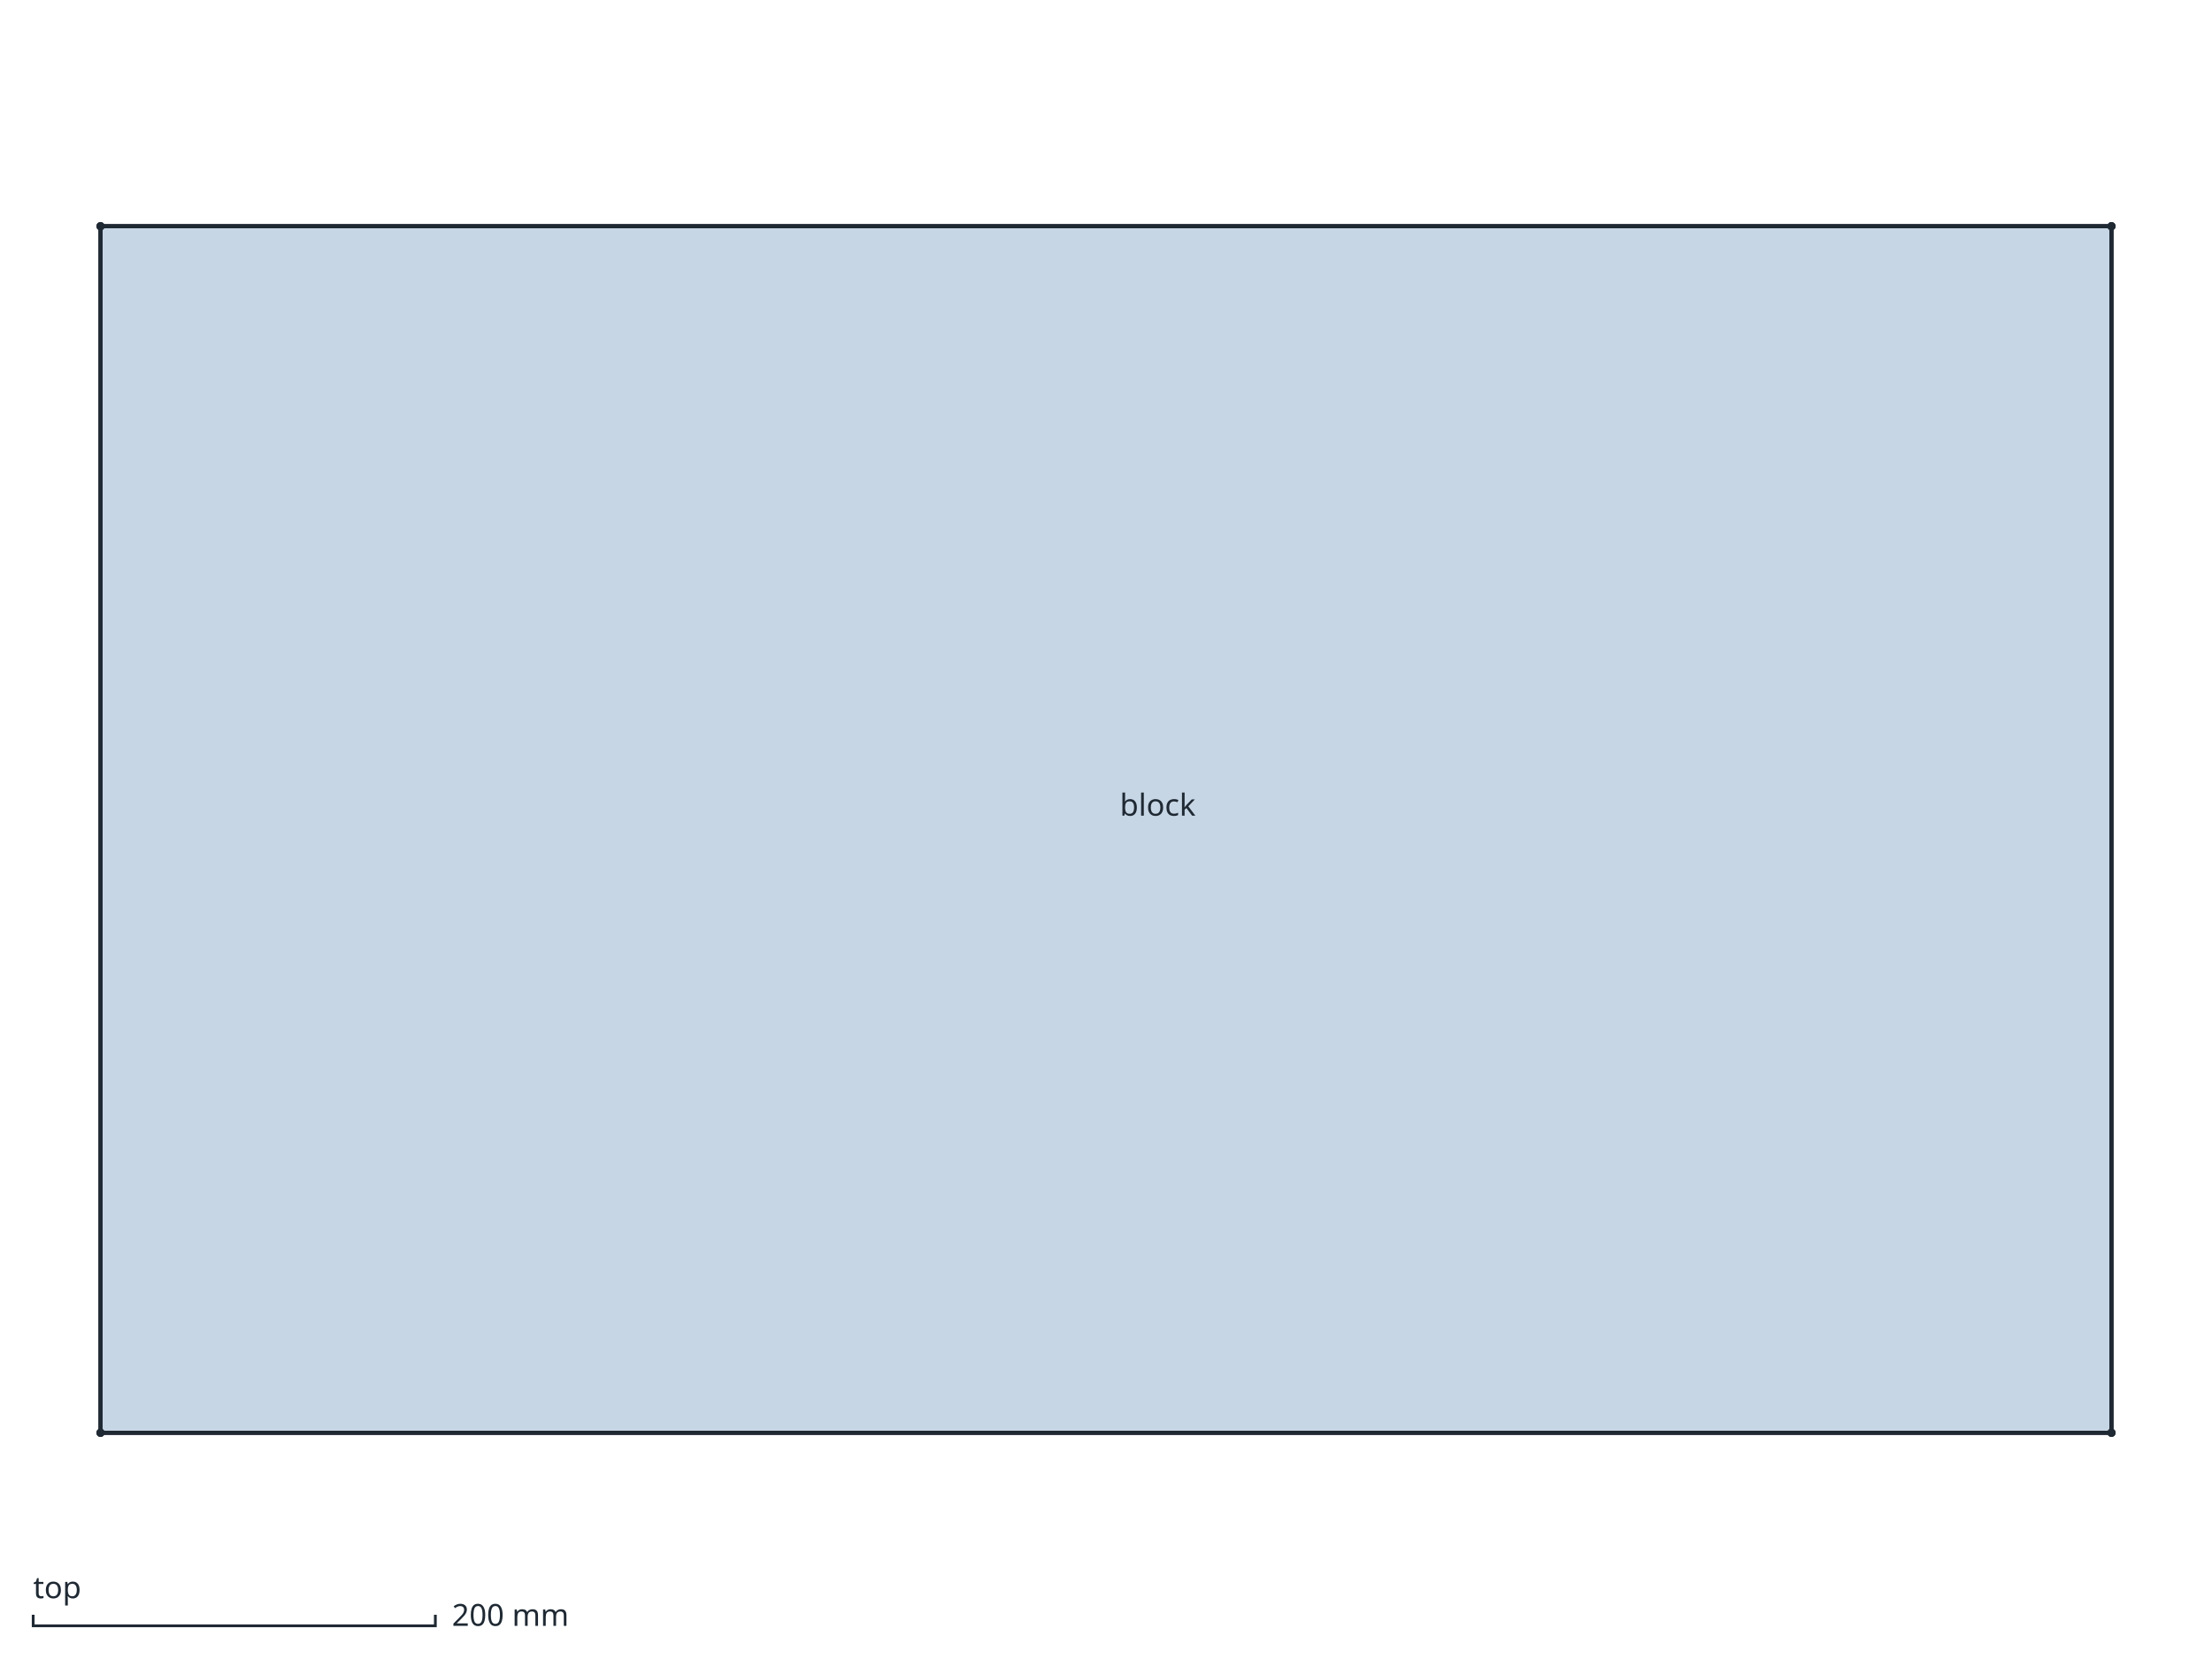
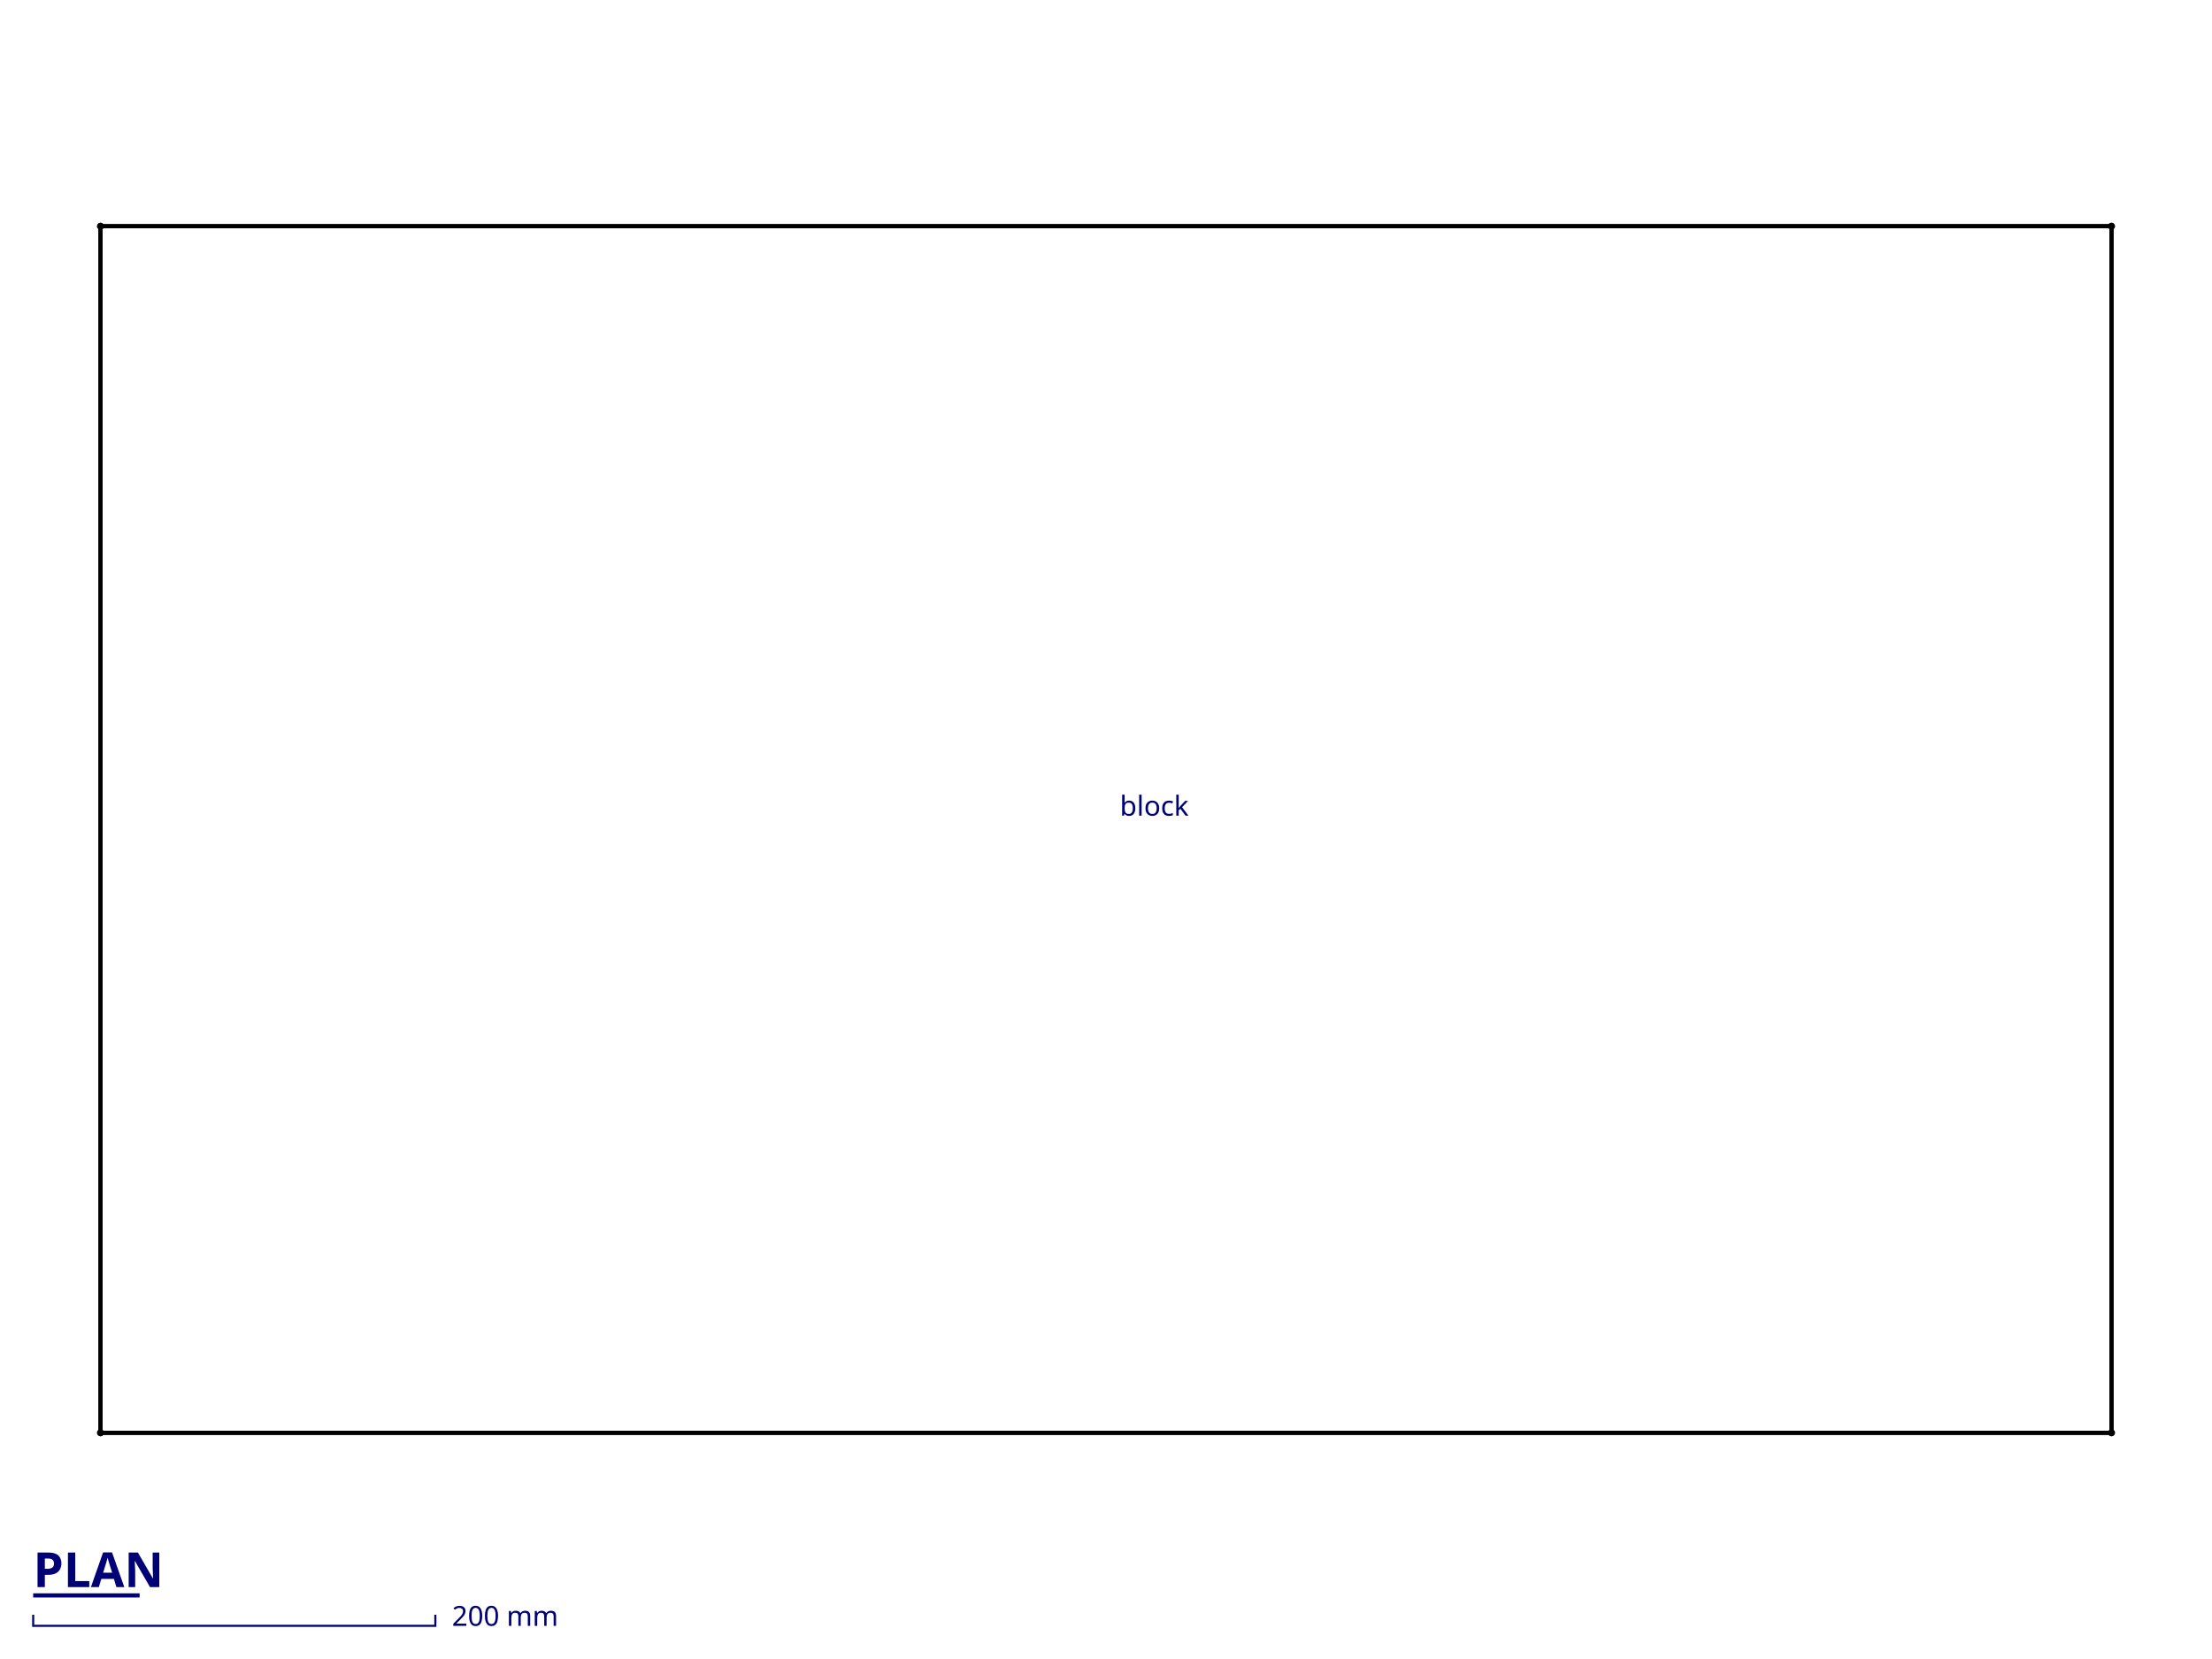
<svg xmlns="http://www.w3.org/2000/svg" width="800" height="600" viewBox="0 0 800 600" data-view="top">
  <rect width="800" height="600" fill="#ffffff" />
-   <g class="faces" fill="#3b6ea5" fill-opacity="0.15" stroke="none">
+   <g class="faces" fill="none" stroke="#000000" stroke-width="1" stroke-linecap="round" stroke-linejoin="round">
    <g data-id="5">
      <path d="M36.36 518.18 L763.64 518.18 L763.64 81.82 L36.36 81.82 Z" />
    </g>
    <g data-id="14">
      <path d="M36.36 518.18 L763.64 518.18 L763.64 81.82 L36.36 81.82 Z" />
    </g>
    <g data-id="19">
      <path d="M36.36 518.18 L763.64 518.18 L763.64 518.18 L36.36 518.18 Z" />
    </g>
    <g data-id="22">
      <path d="M763.64 518.18 L763.64 81.82 L763.64 81.82 L763.64 518.18 Z" />
    </g>
    <g data-id="24">
      <path d="M763.64 81.82 L36.36 81.82 L36.36 81.82 L763.64 81.82 Z" />
    </g>
    <g data-id="26">
      <path d="M36.36 81.82 L36.36 518.18 L36.36 518.18 L36.36 81.82 Z" />
    </g>
  </g>
-   <g class="edges" fill="none" stroke="#1f2933" stroke-width="1.5" stroke-linecap="round" stroke-linejoin="round">
+   <g class="solids" fill="none" stroke="#000000" stroke-width="1" stroke-linecap="round" stroke-linejoin="round">
+     <g data-id="27" />
+   </g>
+   <g class="edges" fill="none" stroke="#000000" stroke-width="1.5" stroke-linecap="round" stroke-linejoin="round">
    <g data-id="6">
      <path d="M36.36 518.18 L763.64 518.18" />
    </g>
    <g data-id="7">
      <path d="M763.64 518.18 L763.64 81.82" />
    </g>
    <g data-id="8">
      <path d="M763.64 81.82 L36.36 81.82" />
    </g>
    <g data-id="9">
      <path d="M36.36 81.82 L36.36 518.18" />
    </g>
    <g data-id="15">
      <path d="M36.36 518.18 L763.64 518.18" />
    </g>
    <g data-id="16">
      <path d="M763.64 518.18 L763.64 81.82" />
    </g>
    <g data-id="17">
      <path d="M763.64 81.82 L36.36 81.82" />
    </g>
    <g data-id="18">
      <path d="M36.36 81.82 L36.36 518.18" />
    </g>
    <g data-id="20">
      <path d="M763.64 518.18 L763.64 518.18" />
    </g>
    <g data-id="21">
      <path d="M36.36 518.18 L36.36 518.18" />
    </g>
    <g data-id="23">
      <path d="M763.64 81.82 L763.64 81.82" />
    </g>
    <g data-id="25">
      <path d="M36.36 81.82 L36.36 81.82" />
    </g>
-     <g data-id="27" />
  </g>
-   <g class="points" fill="#1f2933">
+   <g class="points" fill="#000000">
    <g data-id="1">
-       <circle cx="36.36" cy="518.18" r="1.5" fill="#1f2933" stroke="none" />
+       <circle cx="36.36" cy="518.18" r="1.25" fill="#000000" stroke="none" />
    </g>
    <g data-id="2">
-       <circle cx="763.64" cy="518.18" r="1.5" fill="#1f2933" stroke="none" />
+       <circle cx="763.64" cy="518.18" r="1.25" fill="#000000" stroke="none" />
    </g>
    <g data-id="3">
-       <circle cx="763.64" cy="81.82" r="1.5" fill="#1f2933" stroke="none" />
+       <circle cx="763.64" cy="81.82" r="1.25" fill="#000000" stroke="none" />
    </g>
    <g data-id="4">
-       <circle cx="36.36" cy="81.82" r="1.5" fill="#1f2933" stroke="none" />
+       <circle cx="36.36" cy="81.82" r="1.25" fill="#000000" stroke="none" />
    </g>
    <g data-id="10">
-       <circle cx="36.36" cy="518.18" r="1.5" fill="#1f2933" stroke="none" />
+       <circle cx="36.36" cy="518.18" r="1.25" fill="#000000" stroke="none" />
    </g>
    <g data-id="11">
-       <circle cx="763.64" cy="518.18" r="1.5" fill="#1f2933" stroke="none" />
+       <circle cx="763.64" cy="518.18" r="1.25" fill="#000000" stroke="none" />
    </g>
    <g data-id="12">
-       <circle cx="763.64" cy="81.82" r="1.5" fill="#1f2933" stroke="none" />
+       <circle cx="763.64" cy="81.82" r="1.25" fill="#000000" stroke="none" />
    </g>
    <g data-id="13">
-       <circle cx="36.36" cy="81.82" r="1.5" fill="#1f2933" stroke="none" />
+       <circle cx="36.36" cy="81.82" r="1.25" fill="#000000" stroke="none" />
    </g>
  </g>
-   <g class="text" font-family="sans-serif" font-size="11" fill="#1f2933">
+   <g class="text" font-family="Arial Narrow, Archivo Narrow, sans-serif" font-size="10" fill="#000077">
    <text x="405" y="295" data-for="27">block</text>
  </g>
-   <g class="legend" font-family="sans-serif" font-size="11" fill="#1f2933" stroke="#1f2933" stroke-width="1">
+   <g class="legend" font-family="Arial Narrow, Archivo Narrow, sans-serif" font-size="10" fill="#000077" stroke="#000077" stroke-width="0.75">
    <path d="M12 584 L12 588 L157.45 588 L157.45 584" fill="none" />
    <text x="163.45" y="588" stroke="none">200 mm</text>
-     <text x="12" y="578" stroke="none">top</text>
+     <text class="view-title" x="12" y="574" stroke="none" font-family="Bahnschrift SemiBold Condensed, Bahnschrift, Saira SemiCondensed, Archivo Narrow, sans-serif" font-size="17.5" font-weight="600" data-view="top">PLAN</text>
+     <path class="view-title-rule" d="M12 577 L50.5 577" fill="none" stroke-width="1.5" />
  </g>
</svg>
